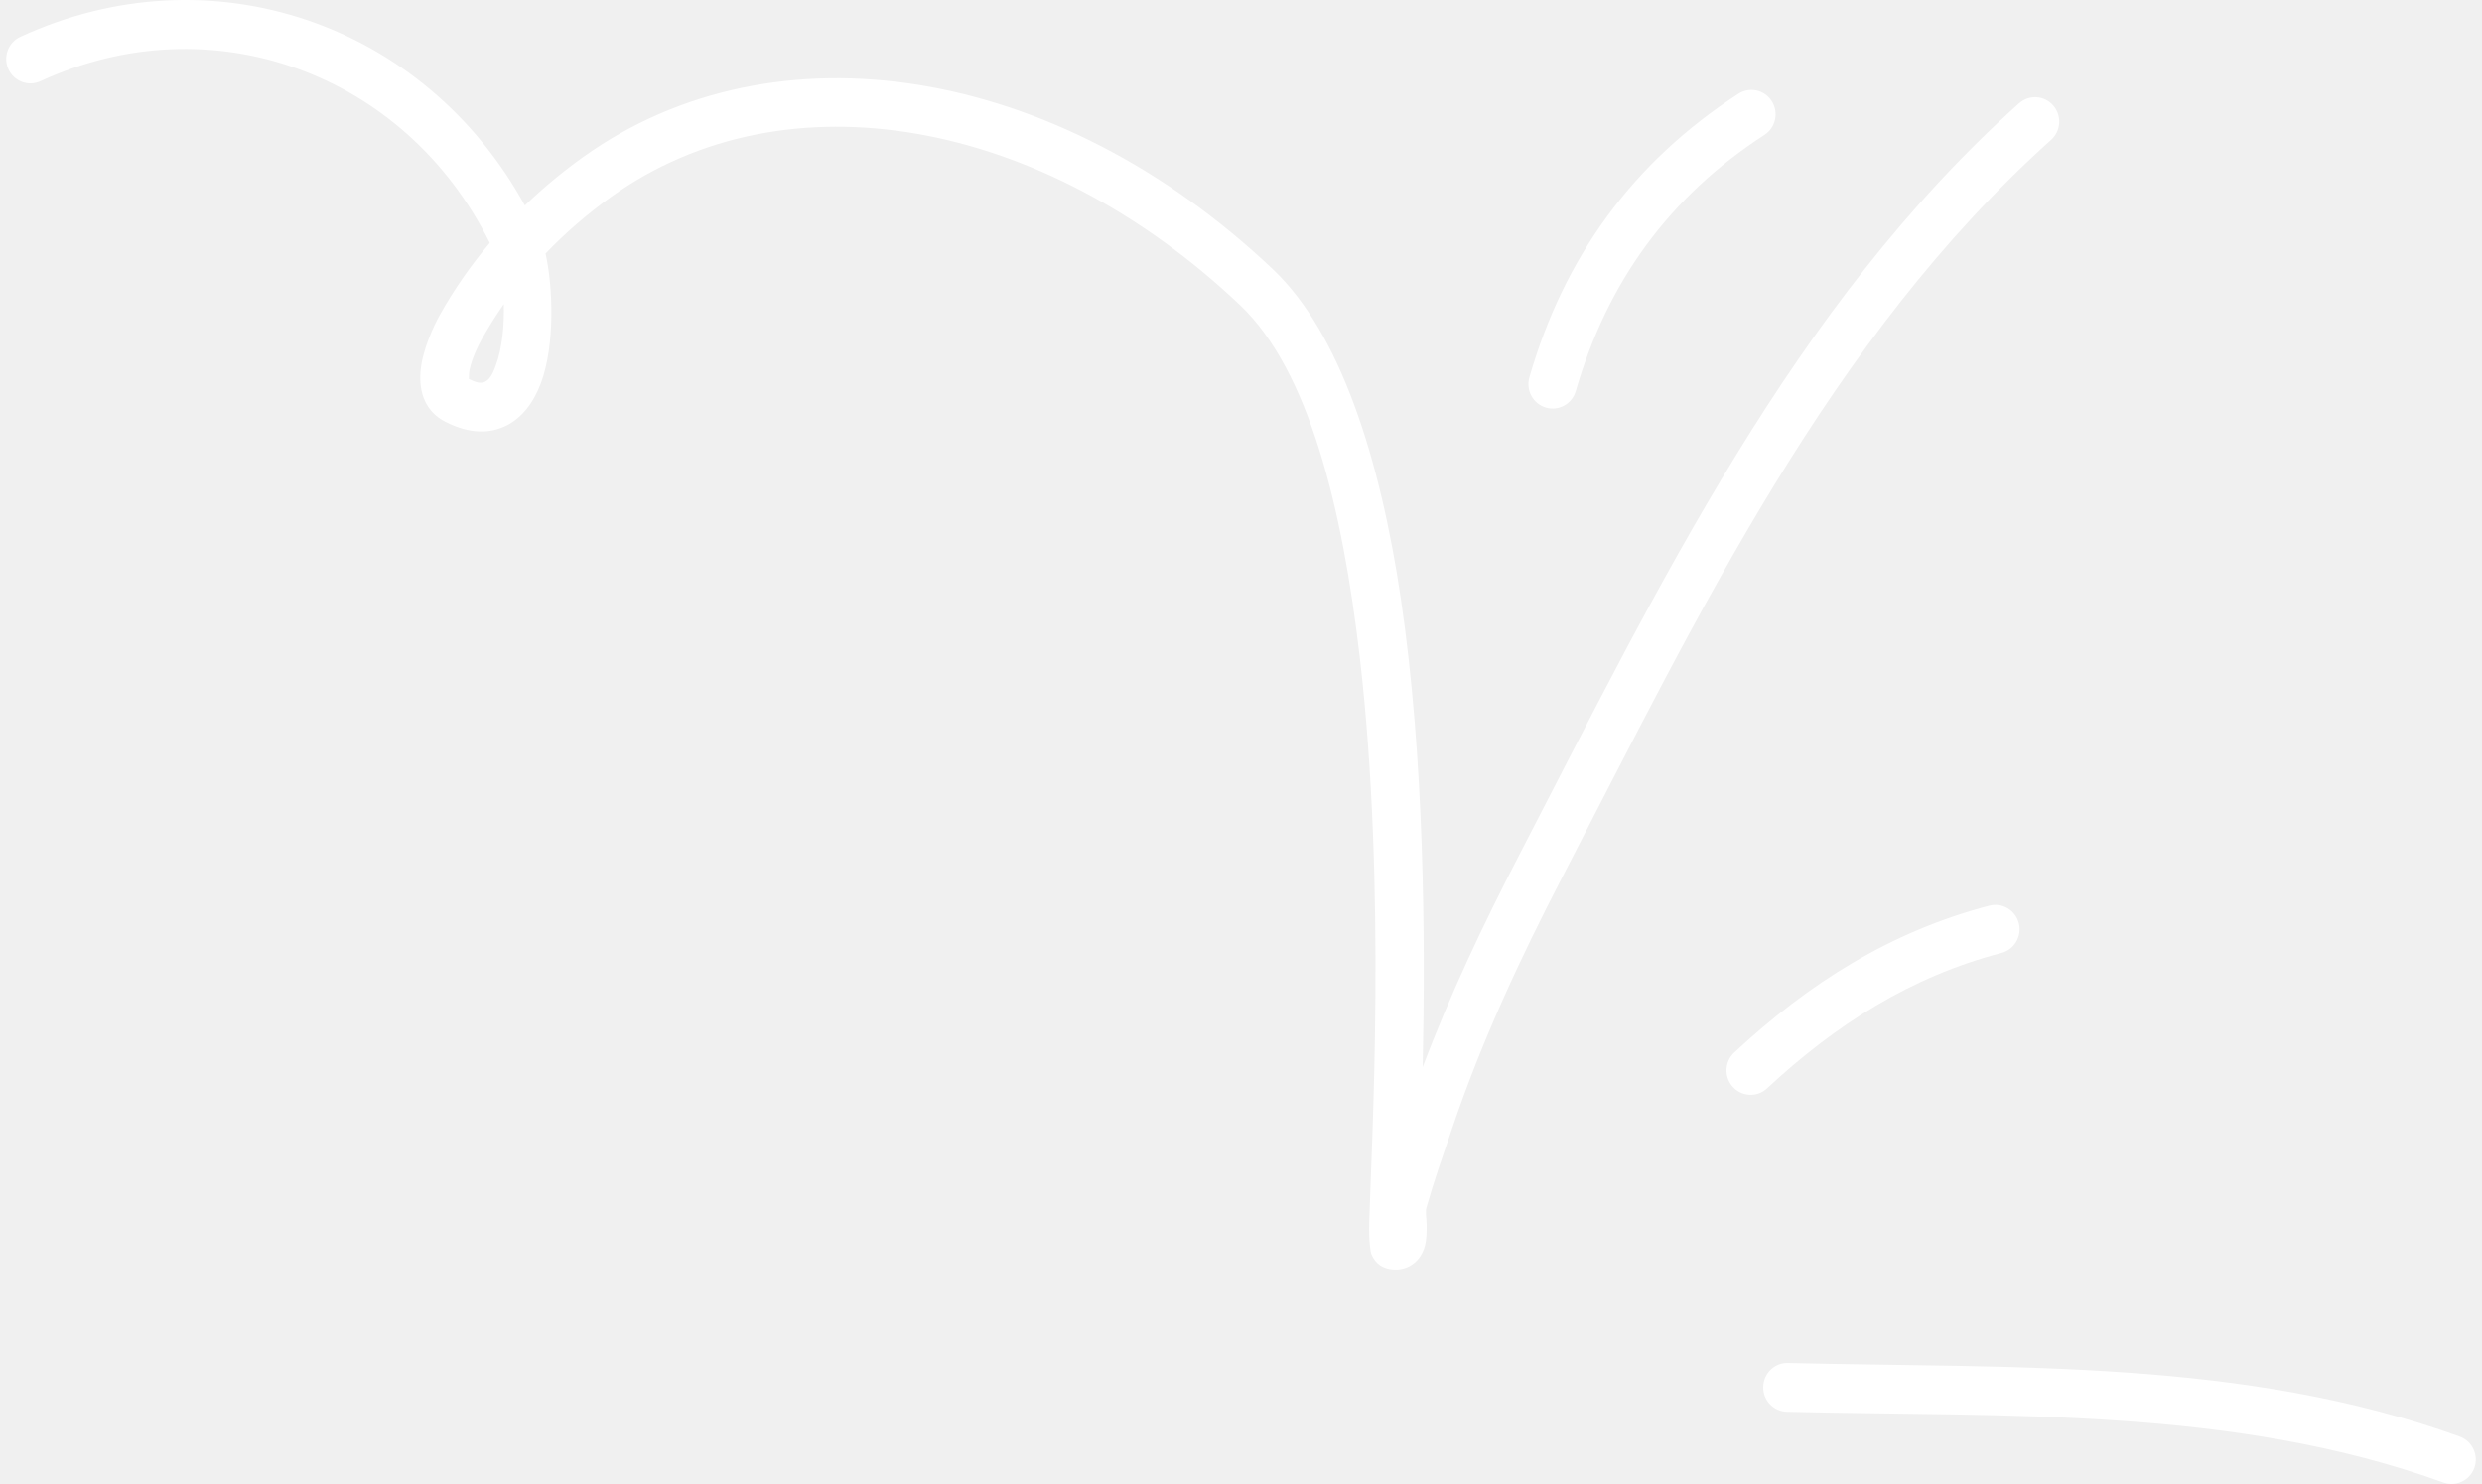
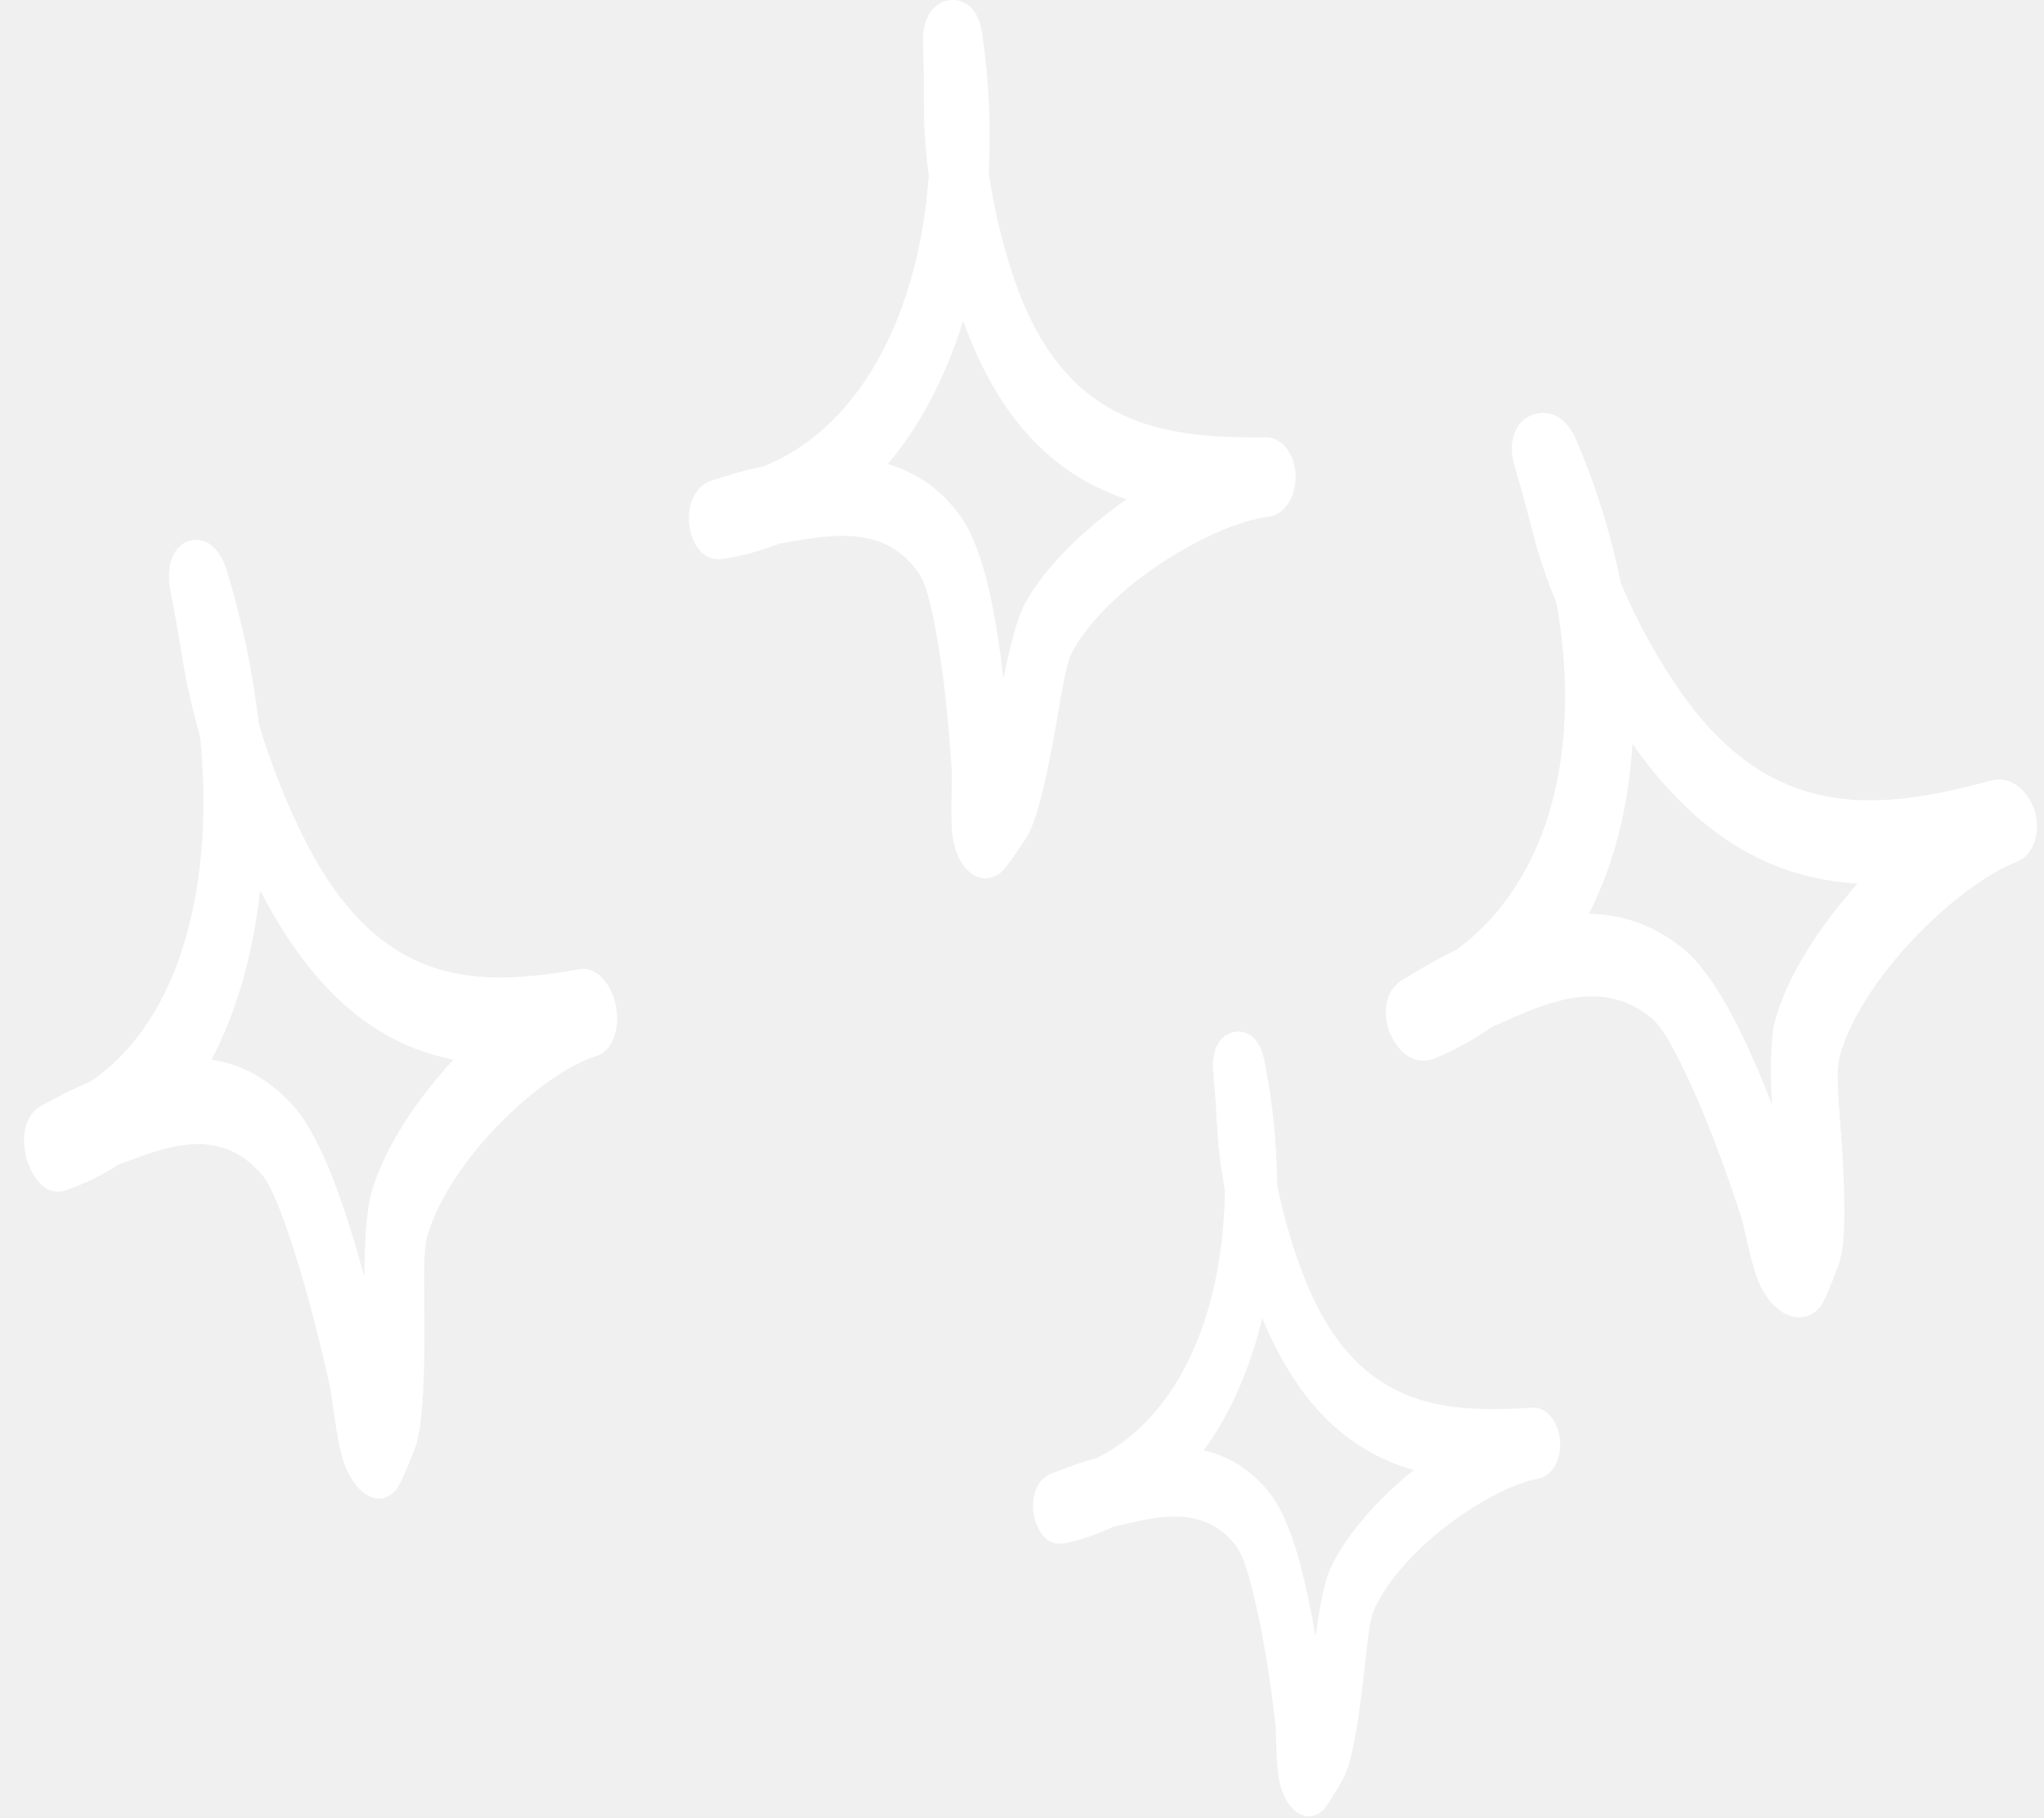
- <svg xmlns="http://www.w3.org/2000/svg" width="199" height="119" viewBox="0 0 199 119" fill="none">
-   <path fill-rule="evenodd" clip-rule="evenodd" d="M143.262 113.21C160.941 113.64 179.007 112.779 195.91 118.886C196.918 119.247 198.026 118.722 198.39 117.704C198.747 116.686 198.227 115.567 197.22 115.199C179.921 108.95 161.444 109.733 143.355 109.295C142.286 109.263 141.394 110.125 141.371 111.205C141.34 112.286 142.193 113.178 143.262 113.21Z" fill="white" />
-   <path fill-rule="evenodd" clip-rule="evenodd" d="M141.674 87.279C147.184 82.156 153.198 78.319 160.468 76.417C161.507 76.146 162.127 75.077 161.863 74.031C161.592 72.985 160.53 72.356 159.499 72.627C151.594 74.694 145.045 78.83 139.054 84.397C138.263 85.128 138.209 86.367 138.938 87.163C139.658 87.958 140.891 88.01 141.674 87.279Z" fill="white" />
-   <path fill-rule="evenodd" clip-rule="evenodd" d="M126.343 31.354C128.87 22.604 133.846 15.759 141.472 10.815C142.371 10.232 142.635 9.02 142.053 8.111C141.48 7.202 140.279 6.937 139.379 7.52C130.939 12.994 125.421 20.569 122.623 30.257C122.321 31.294 122.918 32.382 123.941 32.684C124.972 32.987 126.049 32.391 126.343 31.354Z" fill="white" />
-   <path fill-rule="evenodd" clip-rule="evenodd" d="M39.269 19.479C37.765 21.266 36.416 23.192 35.269 25.243C34.758 26.156 33.859 28.096 33.719 29.76C33.564 31.533 34.161 33.029 35.696 33.816C37.734 34.861 39.361 34.752 40.617 34.12C41.826 33.513 42.772 32.321 43.368 30.722C44.508 27.666 44.337 22.995 43.74 20.33C45.345 18.657 47.104 17.14 48.987 15.792C63.015 5.75 83.593 9.453 99.426 24.468C104.968 29.725 107.634 40.766 109.021 52.678C111.184 71.225 109.951 91.94 109.781 98.009C109.742 99.508 109.882 100.397 109.959 100.575C110.323 101.449 110.967 101.676 111.416 101.762C112.067 101.879 112.586 101.754 113.005 101.535C113.571 101.234 114.036 100.705 114.253 99.888C114.369 99.437 114.4 98.809 114.384 98.14C114.369 97.675 114.276 97.168 114.369 96.835C114.973 94.704 115.702 92.623 116.415 90.527C118.794 83.48 121.871 76.877 125.289 70.282C136.147 49.325 146.649 27.183 164.452 11.216C165.25 10.5 165.327 9.261 164.614 8.453C163.909 7.645 162.685 7.571 161.878 8.289C143.719 24.57 132.931 47.095 121.856 68.466C118.949 74.076 116.283 79.695 114.067 85.571C114.291 75.176 114.206 60.786 112.323 48.055C110.649 36.731 107.463 26.725 102.077 21.614C84.732 5.165 62.109 1.597 46.747 12.598C45.104 13.776 43.539 15.071 42.082 16.476C34.045 1.814 16.839 -4.063 1.633 2.95C0.656 3.399 0.23 4.561 0.672 5.543C1.121 6.526 2.268 6.96 3.245 6.511C16.948 0.192 32.487 5.832 39.269 19.479ZM40.392 24.387C39.764 25.283 39.183 26.212 38.641 27.172C38.354 27.687 37.858 28.677 37.649 29.647C37.602 29.874 37.594 30.229 37.594 30.394C38.129 30.66 38.548 30.788 38.889 30.615C39.315 30.402 39.532 29.901 39.741 29.341C40.268 27.937 40.439 26.075 40.392 24.387Z" fill="white" />
+ <svg xmlns="http://www.w3.org/2000/svg" width="135" height="120" viewBox="0 0 135 120" fill="none">
+   <path fill-rule="evenodd" clip-rule="evenodd" d="M102.798 39.823C102.42 38.883 102.076 37.946 101.767 37.001C101.302 35.583 100.986 34.114 100.582 32.681C100.41 32.072 99.942 30.492 99.906 30.256C99.6 28.203 100.782 27.573 101.136 27.423C101.306 27.345 103.069 26.612 104.134 29.111C105.436 32.166 106.415 35.327 107.05 38.507C108.137 41.071 109.504 43.55 111.026 45.721C117.081 54.357 124.17 53.524 131.569 51.527C132.705 51.211 133.948 52.115 134.382 53.553C134.818 55.002 134.295 56.488 133.192 56.911C129.176 58.492 122.911 64.647 121.508 69.738C121.215 70.804 121.481 73.124 121.637 75.426C121.85 78.621 121.945 81.812 121.51 83.275C121.446 83.502 120.574 85.87 120.235 86.271C119.418 87.227 118.517 87.028 117.968 86.773C117.42 86.518 116.719 85.918 116.202 84.758C115.661 83.545 115.173 80.898 114.997 80.349C114.355 78.359 113.019 74.474 111.498 71.23C110.679 69.484 109.873 67.885 109.044 67.202C105.975 64.671 102.467 66.063 99.546 67.362C99.21 67.507 98.876 67.662 98.54 67.807C97.418 68.597 96.188 69.286 94.847 69.852C92.822 70.711 91.838 68.32 91.776 68.161C91.644 67.81 91.021 65.99 92.417 64.839C92.571 64.718 93.756 64.028 94.212 63.76C94.847 63.386 95.501 63.055 96.161 62.734C102.615 58.021 104.451 48.974 102.798 39.823ZM107.822 49.12C112.386 55.612 117.4 58.027 122.688 58.344C120.164 61.172 118.048 64.442 117.239 67.388C116.931 68.504 116.922 70.592 117.026 72.907C116.25 70.928 115.353 68.84 114.429 67.098C113.376 65.108 112.24 63.525 111.207 62.672C109.215 61.03 107.077 60.38 104.947 60.334C106.631 57.023 107.569 53.193 107.822 49.12Z" fill="white" />
+   <path fill-rule="evenodd" clip-rule="evenodd" d="M61.339 11.611C61.221 10.674 61.132 9.748 61.075 8.822C60.988 7.432 61.042 6.032 61.011 4.643C60.998 4.053 60.945 2.516 60.966 2.295C61.159 0.369 62.319 0.074 62.659 0.022C62.823 -0.01 64.509 -0.262 64.873 2.243C65.319 5.306 65.462 8.39 65.304 11.411C65.673 13.979 66.303 16.537 67.135 18.853C70.446 28.064 76.755 28.958 83.591 28.874C84.642 28.853 85.515 29.958 85.57 31.358C85.625 32.769 84.843 33.99 83.796 34.116C79.975 34.611 73.196 38.716 70.852 42.99C70.362 43.885 70.077 46.042 69.7 48.158C69.173 51.095 68.547 54 67.845 55.221C67.74 55.411 66.46 57.348 66.078 57.632C65.161 58.306 64.426 57.916 64.009 57.558C63.592 57.2 63.119 56.495 62.931 55.327C62.733 54.105 62.9 51.6 62.869 51.063C62.758 49.116 62.467 45.295 61.874 42.011C61.554 40.242 61.213 38.611 60.649 37.8C58.561 34.8 55.221 35.242 52.409 35.737C52.086 35.79 51.763 35.853 51.441 35.906C50.297 36.358 49.081 36.695 47.796 36.895C45.856 37.2 45.537 34.811 45.52 34.653C45.484 34.306 45.35 32.516 46.812 31.8C46.971 31.727 48.148 31.379 48.602 31.242C49.233 31.053 49.872 30.906 50.513 30.769C57.136 28.011 60.733 20.264 61.339 11.611ZM63.612 21.18C66.112 28.106 69.906 31.453 74.404 32.969H74.403C71.595 34.937 69.04 37.4 67.687 39.874C67.173 40.811 66.701 42.695 66.276 44.811C66.046 42.842 65.735 40.748 65.324 38.958C64.856 36.916 64.227 35.221 63.525 34.211C62.169 32.264 60.467 31.179 58.637 30.643C60.827 28.043 62.488 24.8 63.612 21.18Z" fill="white" />
+   <path fill-rule="evenodd" clip-rule="evenodd" d="M80.9 78.59C80.75 77.757 80.626 76.932 80.529 76.106C80.383 74.867 80.358 73.611 80.261 72.369C80.22 71.842 80.096 70.469 80.103 70.27C80.173 68.536 81.17 68.215 81.464 68.151C81.605 68.114 83.063 67.805 83.507 70.03C84.052 72.749 84.333 75.503 84.348 78.215C84.799 80.496 85.479 82.754 86.322 84.786C89.676 92.867 95.223 93.356 101.179 92.944C102.095 92.873 102.912 93.819 103.031 95.069C103.151 96.329 102.53 97.461 101.624 97.626C98.317 98.257 92.614 102.267 90.787 106.208C90.404 107.033 90.265 108.979 90.043 110.891C89.733 113.546 89.334 116.177 88.784 117.305C88.702 117.48 87.684 119.277 87.366 119.55C86.6 120.198 85.939 119.886 85.557 119.586C85.175 119.286 84.728 118.678 84.504 117.642C84.27 116.559 84.288 114.308 84.235 113.829C84.039 112.091 83.591 108.685 82.908 105.775C82.539 104.208 82.159 102.764 81.626 102.066C79.653 99.484 76.763 100.045 74.336 100.627C74.057 100.69 73.779 100.762 73.501 100.825C72.525 101.287 71.483 101.648 70.373 101.891C68.696 102.26 68.297 100.137 68.274 99.996C68.225 99.687 68.017 98.092 69.256 97.379C69.391 97.305 70.4 96.936 70.788 96.791C71.33 96.591 71.879 96.427 72.431 96.273C78.067 93.477 80.811 86.365 80.9 78.59ZM83.367 87.043C85.898 93.119 89.377 95.928 93.375 97.062L93.375 97.062C91.026 98.963 88.923 101.294 87.868 103.575C87.468 104.439 87.152 106.149 86.888 108.064C86.588 106.313 86.21 104.454 85.761 102.872C85.25 101.067 84.615 99.581 83.952 98.712C82.671 97.035 81.132 96.149 79.509 95.759C81.287 93.323 82.571 90.339 83.367 87.043Z" fill="white" />
+   <path fill-rule="evenodd" clip-rule="evenodd" d="M13.217 48.654C12.932 47.645 12.678 46.643 12.455 45.636C12.12 44.126 11.921 42.582 11.641 41.062C11.522 40.418 11.194 38.741 11.175 38.495C11.019 36.351 12.112 35.84 12.437 35.727C12.594 35.666 14.212 35.117 15.021 37.806C16.012 41.094 16.707 44.454 17.094 47.793C17.919 50.551 19.001 53.255 20.238 55.661C25.16 65.229 31.547 65.191 38.278 63.994C39.311 63.801 40.371 64.872 40.677 66.399C40.985 67.937 40.432 69.403 39.422 69.711C35.74 70.871 29.788 76.47 28.242 81.537C27.919 82.597 28.026 85.011 28.034 87.392C28.042 90.699 27.946 93.987 27.473 95.44C27.403 95.665 26.488 97.996 26.162 98.37C25.377 99.257 24.582 98.949 24.106 98.623C23.63 98.298 23.037 97.601 22.641 96.35C22.227 95.042 21.942 92.267 21.815 91.683C21.355 89.565 20.382 85.421 19.206 81.914C18.573 80.026 17.943 78.291 17.241 77.493C14.641 74.54 11.425 75.565 8.739 76.562C8.43 76.672 8.122 76.793 7.814 76.903C6.765 77.585 5.626 78.151 4.395 78.578C2.535 79.226 1.791 76.656 1.745 76.486C1.647 76.111 1.193 74.17 2.508 73.148C2.652 73.041 3.751 72.47 4.174 72.247C4.763 71.937 5.367 71.672 5.975 71.418C12.015 67.323 14.173 58.243 13.217 48.654ZM17.179 58.782C20.89 65.976 25.236 69.034 29.947 69.97L29.946 69.97C27.529 72.583 25.45 75.698 24.559 78.631C24.22 79.741 24.093 81.884 24.054 84.274C23.473 82.152 22.79 79.904 22.062 78.008C21.234 75.843 20.309 74.086 19.434 73.091C17.746 71.174 15.871 70.26 13.969 69.967C15.664 66.761 16.721 62.936 17.179 58.782Z" fill="white" />
</svg>
